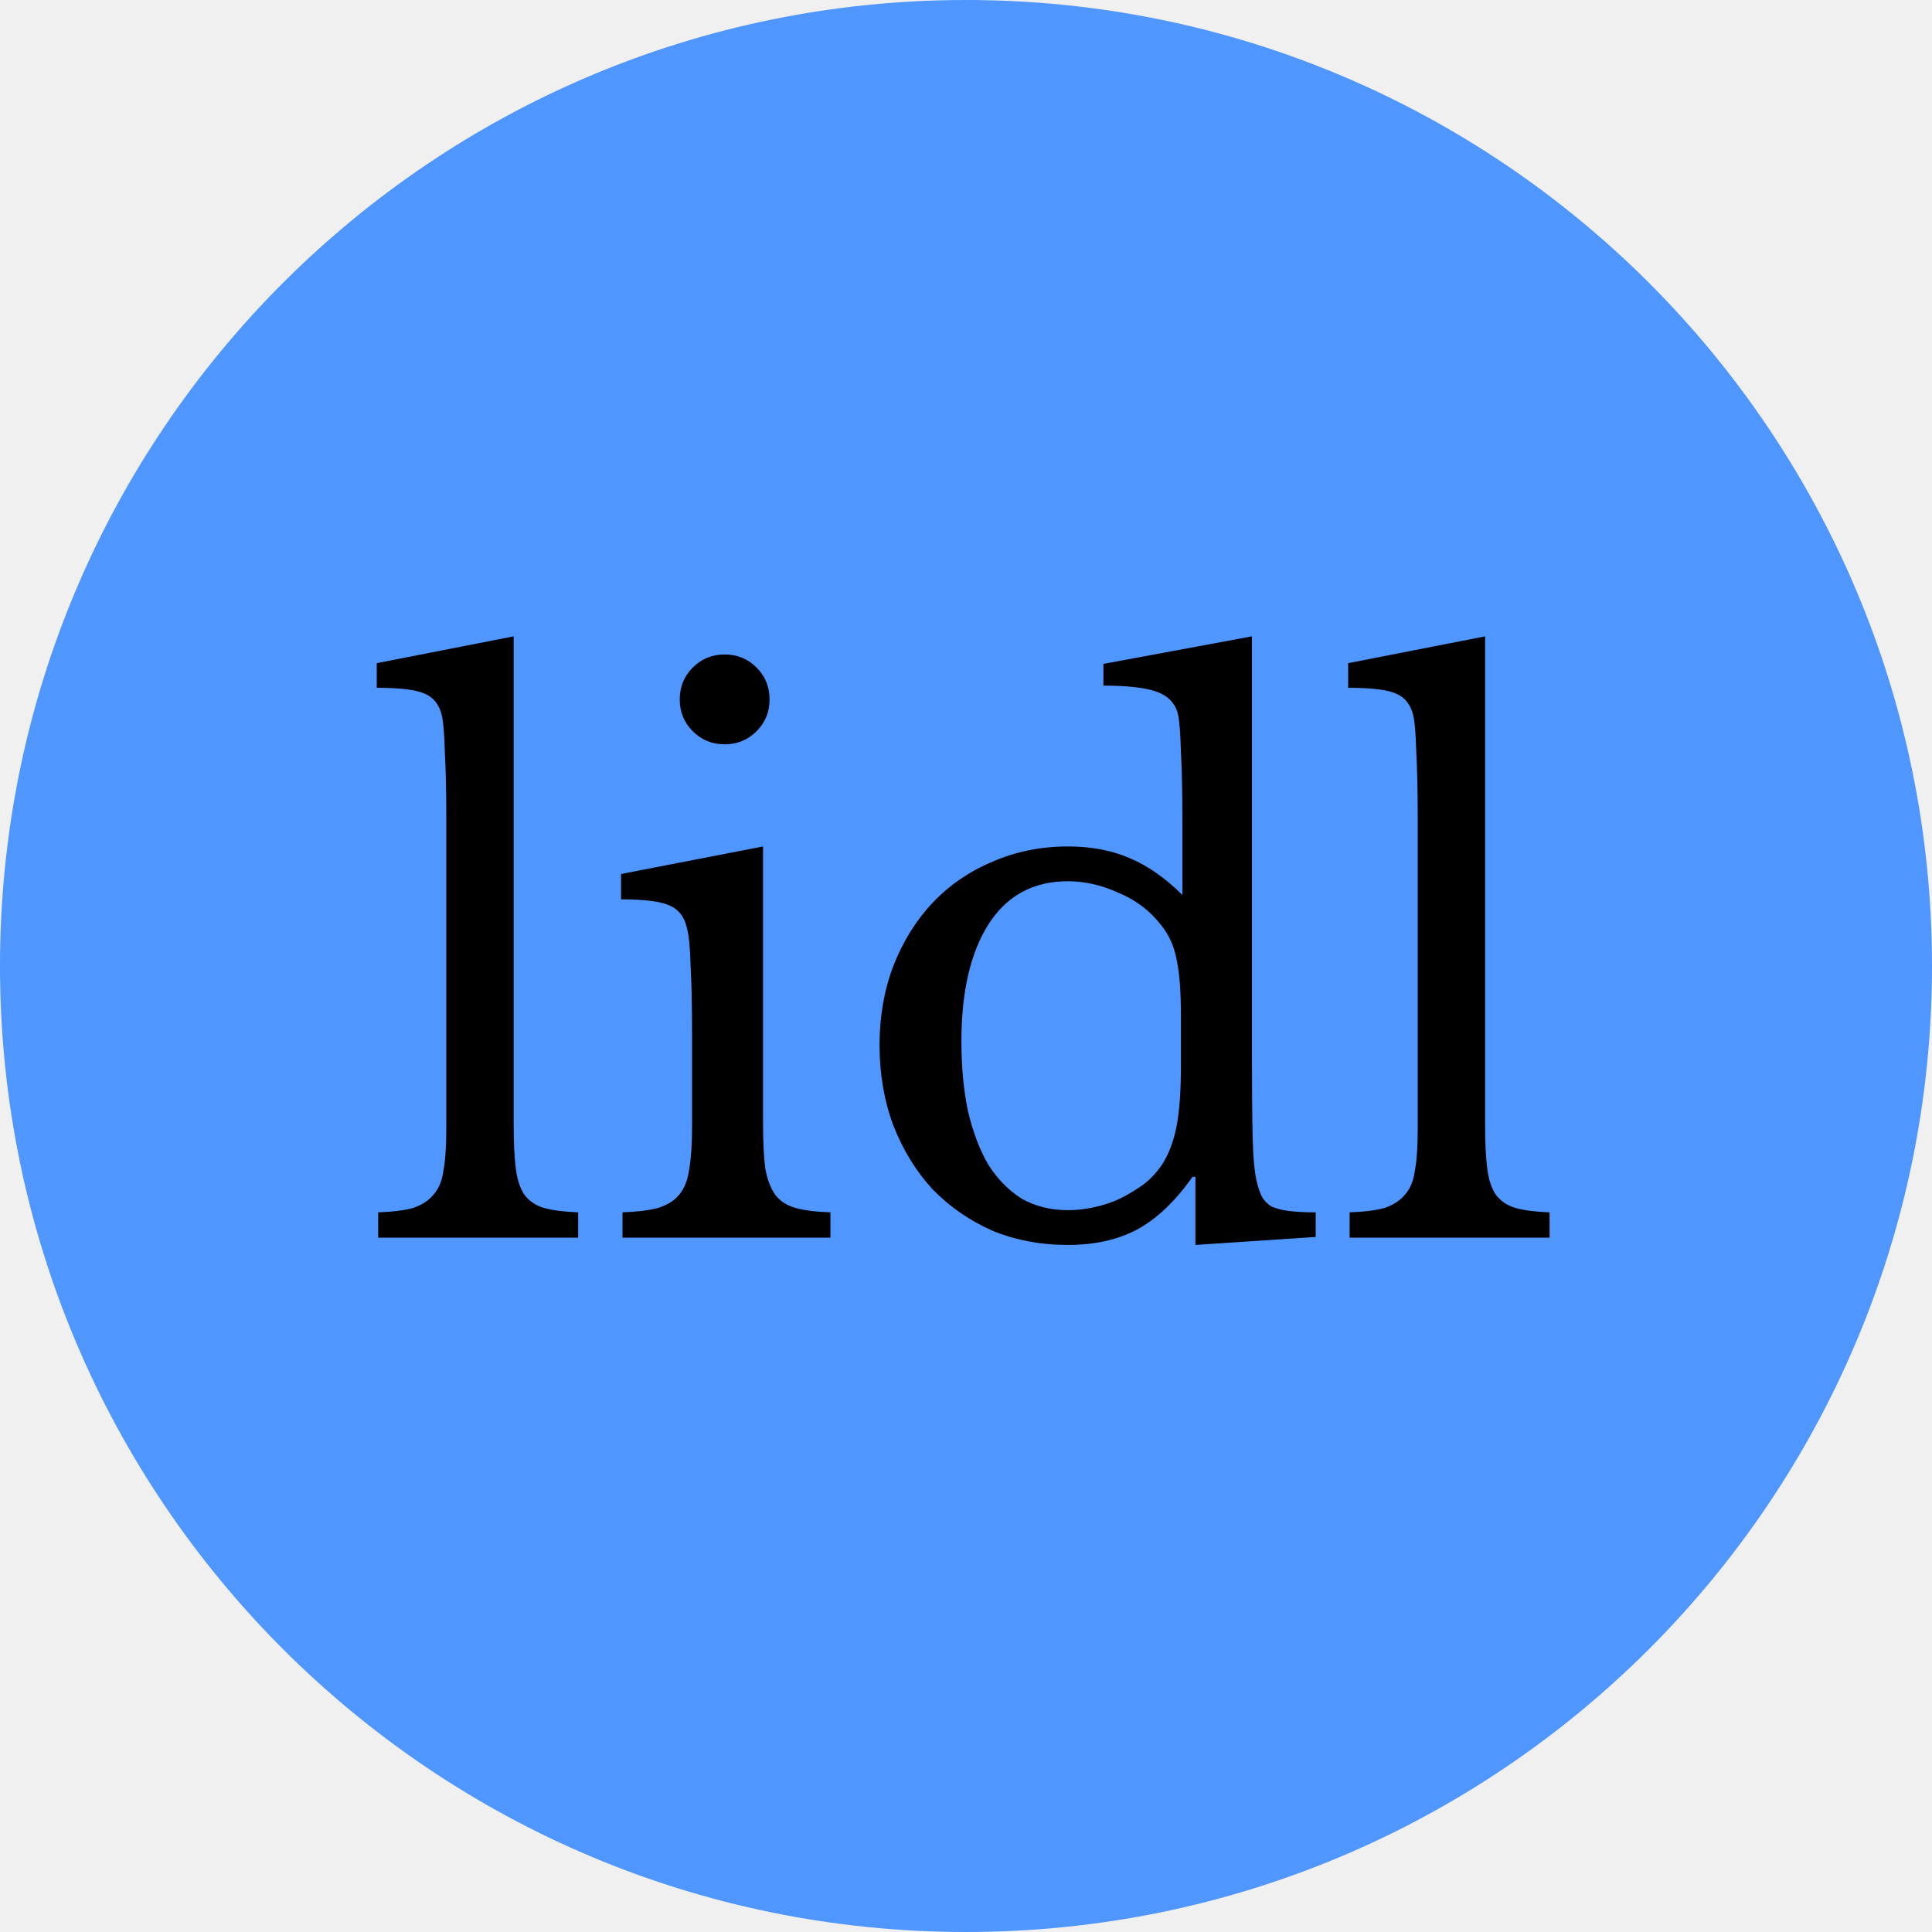
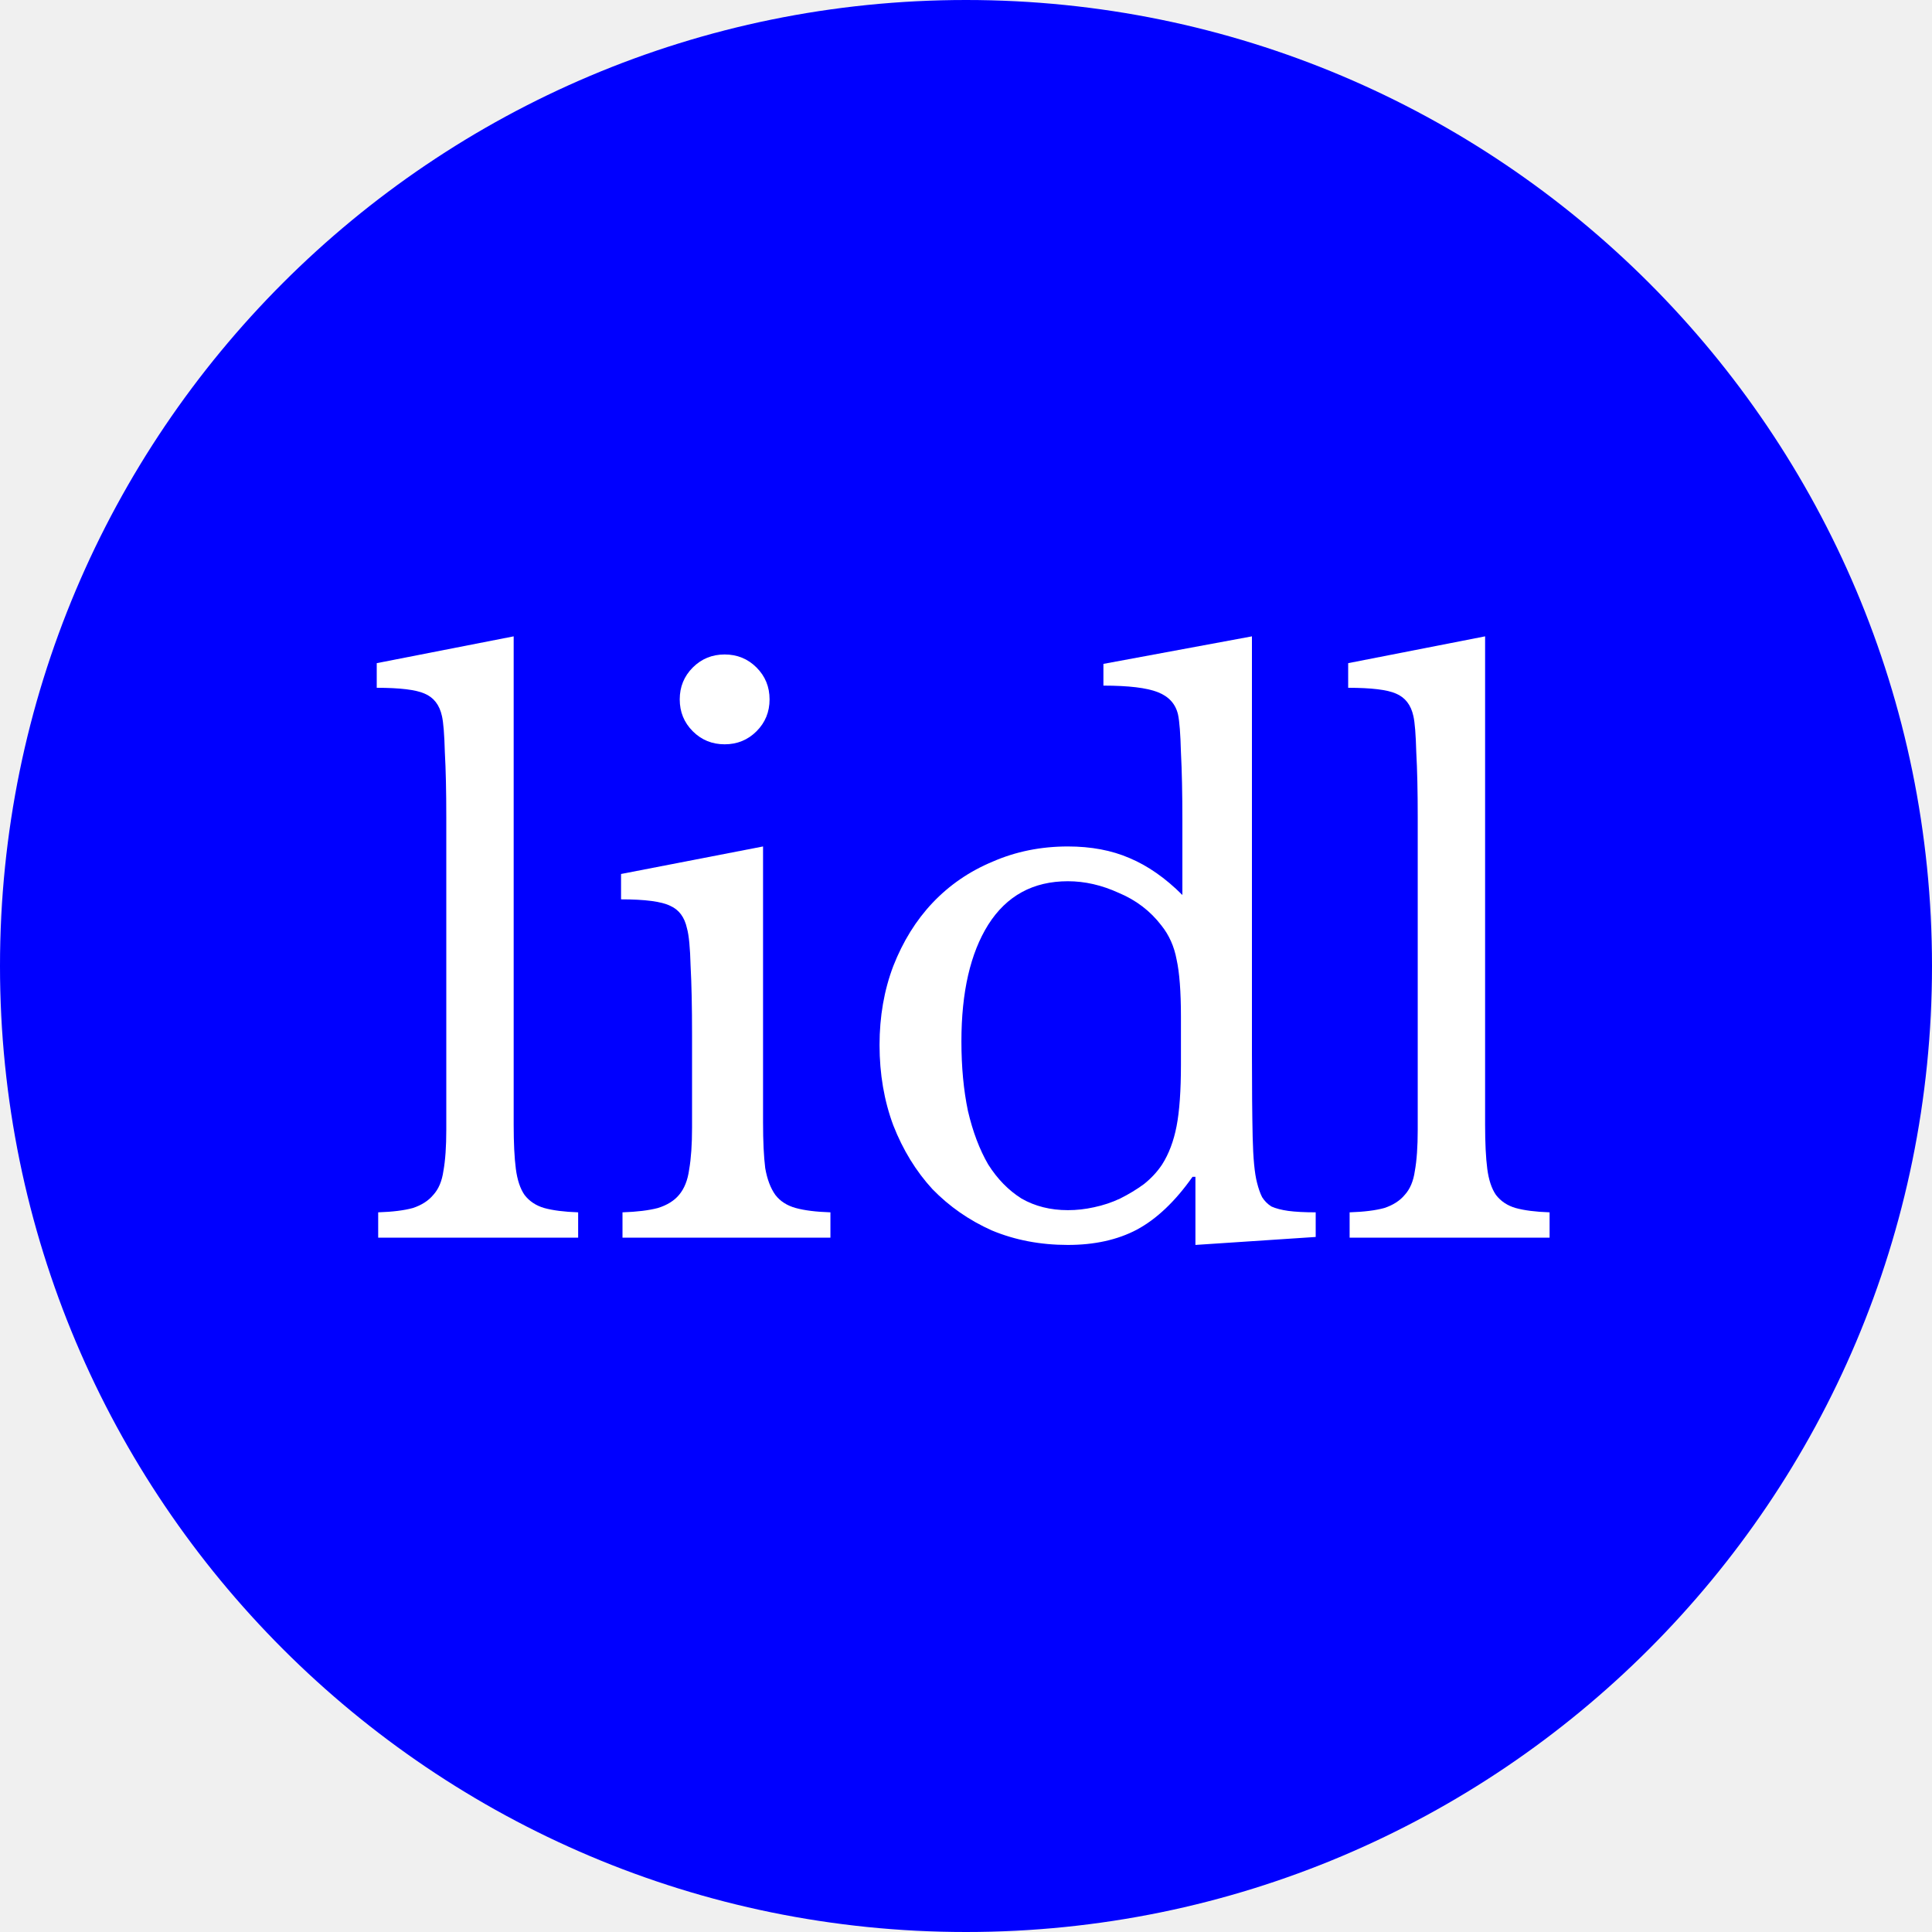
<svg xmlns="http://www.w3.org/2000/svg" width="64" height="64" viewBox="0 0 64 64" fill="none">
-   <rect width="64" height="64" rx="32" fill="#5096FF" />
-   <path d="M49.196 37.256C49.196 37.864 49.22 38.352 49.268 38.72C49.316 39.088 49.412 39.376 49.556 39.584C49.716 39.792 49.932 39.936 50.204 40.016C50.492 40.096 50.868 40.144 51.332 40.16V41H44.708V40.16C45.188 40.144 45.572 40.096 45.86 40.016C46.148 39.92 46.372 39.776 46.532 39.584C46.708 39.392 46.82 39.128 46.868 38.792C46.932 38.44 46.964 37.984 46.964 37.424V27.08C46.964 26.216 46.948 25.496 46.916 24.92C46.9 24.328 46.868 23.928 46.82 23.72C46.74 23.352 46.548 23.104 46.244 22.976C45.956 22.848 45.428 22.784 44.66 22.784V21.968L49.196 21.08V37.256Z" fill="black" />
-   <path d="M39.6 38.984H39.504C38.928 39.8 38.312 40.384 37.656 40.736C37.016 41.072 36.256 41.24 35.376 41.24C34.464 41.24 33.624 41.08 32.856 40.76C32.104 40.424 31.448 39.968 30.888 39.392C30.344 38.8 29.912 38.096 29.592 37.28C29.288 36.464 29.136 35.576 29.136 34.616C29.136 33.672 29.288 32.8 29.592 32C29.912 31.184 30.344 30.488 30.888 29.912C31.448 29.32 32.112 28.864 32.88 28.544C33.648 28.208 34.48 28.04 35.376 28.04C36.144 28.04 36.824 28.168 37.416 28.424C38.024 28.68 38.608 29.088 39.168 29.648V27.2C39.168 26.288 39.152 25.528 39.12 24.92C39.104 24.312 39.072 23.896 39.024 23.672C38.944 23.32 38.72 23.072 38.352 22.928C37.984 22.784 37.384 22.712 36.552 22.712V21.992L41.472 21.08V34.928C41.472 36.032 41.48 36.944 41.496 37.664C41.512 38.368 41.56 38.872 41.64 39.176C41.688 39.368 41.744 39.528 41.808 39.656C41.888 39.784 41.992 39.888 42.12 39.968C42.264 40.032 42.448 40.08 42.672 40.112C42.912 40.144 43.216 40.16 43.584 40.16V40.976L39.6 41.24V38.984ZM39.12 33.68C39.12 32.848 39.072 32.216 38.976 31.784C38.896 31.352 38.728 30.976 38.472 30.656C38.104 30.176 37.632 29.816 37.056 29.576C36.496 29.32 35.936 29.192 35.376 29.192C34.224 29.192 33.344 29.672 32.736 30.632C32.144 31.576 31.848 32.864 31.848 34.496C31.848 35.344 31.92 36.112 32.064 36.8C32.224 37.488 32.448 38.08 32.736 38.576C33.04 39.056 33.408 39.432 33.84 39.704C34.288 39.96 34.8 40.088 35.376 40.088C35.664 40.088 35.952 40.056 36.24 39.992C36.544 39.928 36.832 39.832 37.104 39.704C37.392 39.56 37.656 39.4 37.896 39.224C38.136 39.032 38.336 38.816 38.496 38.576C38.72 38.224 38.88 37.8 38.976 37.304C39.072 36.808 39.12 36.128 39.12 35.264V33.68Z" fill="black" />
-   <path d="M25.277 37.184C25.277 37.808 25.301 38.312 25.349 38.696C25.413 39.064 25.525 39.36 25.685 39.584C25.845 39.792 26.069 39.936 26.357 40.016C26.645 40.096 27.029 40.144 27.509 40.16V41H20.621V40.16C21.101 40.144 21.493 40.096 21.797 40.016C22.101 39.92 22.333 39.776 22.493 39.584C22.669 39.376 22.781 39.096 22.829 38.744C22.893 38.376 22.925 37.912 22.925 37.352V34.28C22.925 33.352 22.909 32.592 22.877 32C22.861 31.392 22.821 30.976 22.757 30.752C22.677 30.384 22.493 30.136 22.205 30.008C21.917 29.864 21.373 29.792 20.573 29.792V28.952L25.277 28.04V37.184ZM22.517 23.168C22.517 22.752 22.661 22.4 22.949 22.112C23.237 21.824 23.589 21.68 24.005 21.68C24.421 21.68 24.773 21.824 25.061 22.112C25.349 22.4 25.493 22.752 25.493 23.168C25.493 23.584 25.349 23.936 25.061 24.224C24.773 24.512 24.421 24.656 24.005 24.656C23.589 24.656 23.237 24.512 22.949 24.224C22.661 23.936 22.517 23.584 22.517 23.168Z" fill="black" />
-   <path d="M17.016 37.256C17.016 37.864 17.04 38.352 17.088 38.72C17.136 39.088 17.232 39.376 17.376 39.584C17.536 39.792 17.752 39.936 18.024 40.016C18.312 40.096 18.688 40.144 19.152 40.16V41H12.528V40.16C13.008 40.144 13.392 40.096 13.68 40.016C13.968 39.92 14.192 39.776 14.352 39.584C14.528 39.392 14.64 39.128 14.688 38.792C14.752 38.44 14.784 37.984 14.784 37.424V27.08C14.784 26.216 14.768 25.496 14.736 24.92C14.72 24.328 14.688 23.928 14.64 23.72C14.56 23.352 14.368 23.104 14.064 22.976C13.776 22.848 13.248 22.784 12.48 22.784V21.968L17.016 21.08V37.256Z" fill="black" />
+   <rect width="64" height="64" rx="32" fill="blue" />
+   <path d="M49.196 37.256C49.196 37.864 49.22 38.352 49.268 38.72C49.316 39.088 49.412 39.376 49.556 39.584C49.716 39.792 49.932 39.936 50.204 40.016C50.492 40.096 50.868 40.144 51.332 40.16V41H44.708V40.16C45.188 40.144 45.572 40.096 45.86 40.016C46.148 39.92 46.372 39.776 46.532 39.584C46.708 39.392 46.82 39.128 46.868 38.792C46.932 38.44 46.964 37.984 46.964 37.424V27.08C46.964 26.216 46.948 25.496 46.916 24.92C46.9 24.328 46.868 23.928 46.82 23.72C46.74 23.352 46.548 23.104 46.244 22.976C45.956 22.848 45.428 22.784 44.66 22.784V21.968L49.196 21.08V37.256Z" fill="white" />
+   <path d="M39.6 38.984H39.504C38.928 39.8 38.312 40.384 37.656 40.736C37.016 41.072 36.256 41.24 35.376 41.24C34.464 41.24 33.624 41.08 32.856 40.76C32.104 40.424 31.448 39.968 30.888 39.392C30.344 38.8 29.912 38.096 29.592 37.28C29.288 36.464 29.136 35.576 29.136 34.616C29.136 33.672 29.288 32.8 29.592 32C29.912 31.184 30.344 30.488 30.888 29.912C31.448 29.32 32.112 28.864 32.88 28.544C33.648 28.208 34.48 28.04 35.376 28.04C36.144 28.04 36.824 28.168 37.416 28.424C38.024 28.68 38.608 29.088 39.168 29.648V27.2C39.168 26.288 39.152 25.528 39.12 24.92C39.104 24.312 39.072 23.896 39.024 23.672C38.944 23.32 38.72 23.072 38.352 22.928C37.984 22.784 37.384 22.712 36.552 22.712V21.992L41.472 21.08V34.928C41.472 36.032 41.48 36.944 41.496 37.664C41.512 38.368 41.56 38.872 41.64 39.176C41.688 39.368 41.744 39.528 41.808 39.656C41.888 39.784 41.992 39.888 42.12 39.968C42.264 40.032 42.448 40.08 42.672 40.112C42.912 40.144 43.216 40.16 43.584 40.16V40.976L39.6 41.24V38.984ZM39.12 33.68C39.12 32.848 39.072 32.216 38.976 31.784C38.896 31.352 38.728 30.976 38.472 30.656C38.104 30.176 37.632 29.816 37.056 29.576C36.496 29.32 35.936 29.192 35.376 29.192C34.224 29.192 33.344 29.672 32.736 30.632C32.144 31.576 31.848 32.864 31.848 34.496C31.848 35.344 31.92 36.112 32.064 36.8C32.224 37.488 32.448 38.08 32.736 38.576C33.04 39.056 33.408 39.432 33.84 39.704C34.288 39.96 34.8 40.088 35.376 40.088C35.664 40.088 35.952 40.056 36.24 39.992C36.544 39.928 36.832 39.832 37.104 39.704C37.392 39.56 37.656 39.4 37.896 39.224C38.136 39.032 38.336 38.816 38.496 38.576C38.72 38.224 38.88 37.8 38.976 37.304C39.072 36.808 39.12 36.128 39.12 35.264V33.68Z" fill="white" />
+   <path d="M25.277 37.184C25.277 37.808 25.301 38.312 25.349 38.696C25.413 39.064 25.525 39.36 25.685 39.584C25.845 39.792 26.069 39.936 26.357 40.016C26.645 40.096 27.029 40.144 27.509 40.16V41H20.621V40.16C21.101 40.144 21.493 40.096 21.797 40.016C22.101 39.92 22.333 39.776 22.493 39.584C22.669 39.376 22.781 39.096 22.829 38.744C22.893 38.376 22.925 37.912 22.925 37.352V34.28C22.925 33.352 22.909 32.592 22.877 32C22.861 31.392 22.821 30.976 22.757 30.752C22.677 30.384 22.493 30.136 22.205 30.008C21.917 29.864 21.373 29.792 20.573 29.792V28.952L25.277 28.04V37.184ZM22.517 23.168C22.517 22.752 22.661 22.4 22.949 22.112C23.237 21.824 23.589 21.68 24.005 21.68C24.421 21.68 24.773 21.824 25.061 22.112C25.349 22.4 25.493 22.752 25.493 23.168C25.493 23.584 25.349 23.936 25.061 24.224C24.773 24.512 24.421 24.656 24.005 24.656C23.589 24.656 23.237 24.512 22.949 24.224C22.661 23.936 22.517 23.584 22.517 23.168Z" fill="white" />
+   <path d="M17.016 37.256C17.016 37.864 17.04 38.352 17.088 38.72C17.136 39.088 17.232 39.376 17.376 39.584C17.536 39.792 17.752 39.936 18.024 40.016C18.312 40.096 18.688 40.144 19.152 40.16V41H12.528V40.16C13.008 40.144 13.392 40.096 13.68 40.016C13.968 39.92 14.192 39.776 14.352 39.584C14.528 39.392 14.64 39.128 14.688 38.792C14.752 38.44 14.784 37.984 14.784 37.424V27.08C14.784 26.216 14.768 25.496 14.736 24.92C14.72 24.328 14.688 23.928 14.64 23.72C14.56 23.352 14.368 23.104 14.064 22.976C13.776 22.848 13.248 22.784 12.48 22.784V21.968L17.016 21.08V37.256Z" fill="white" />
</svg>
